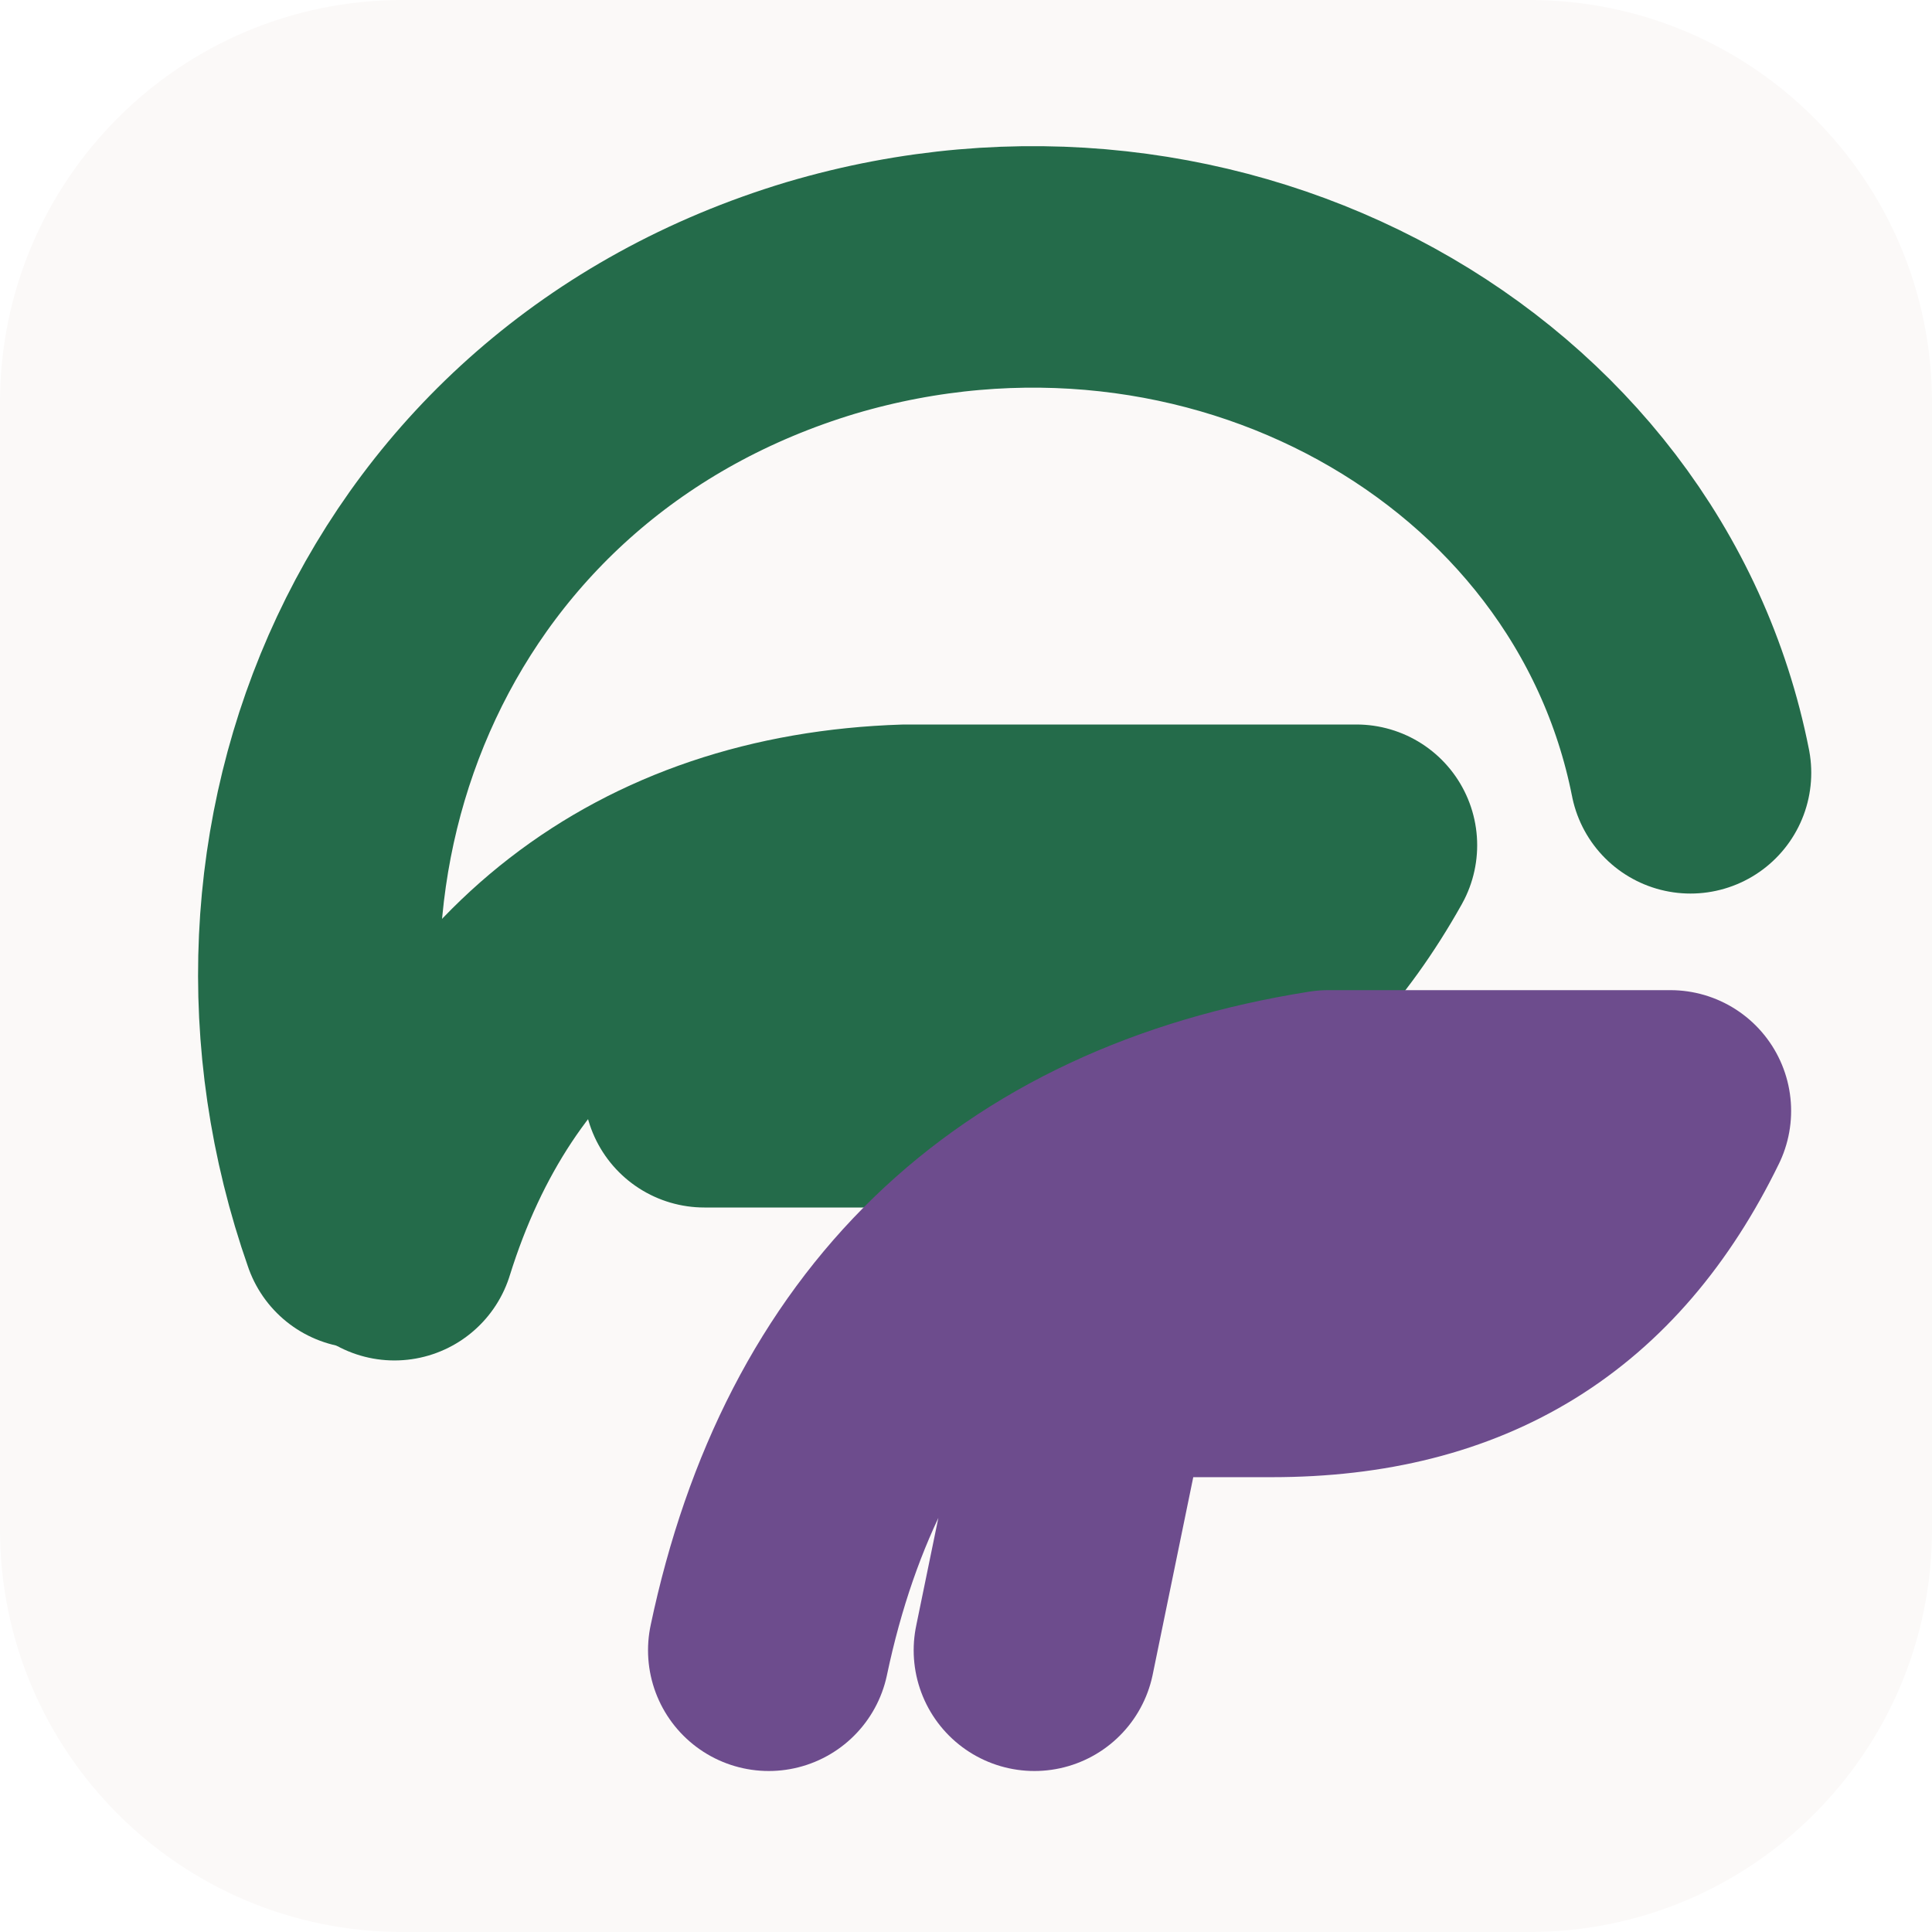
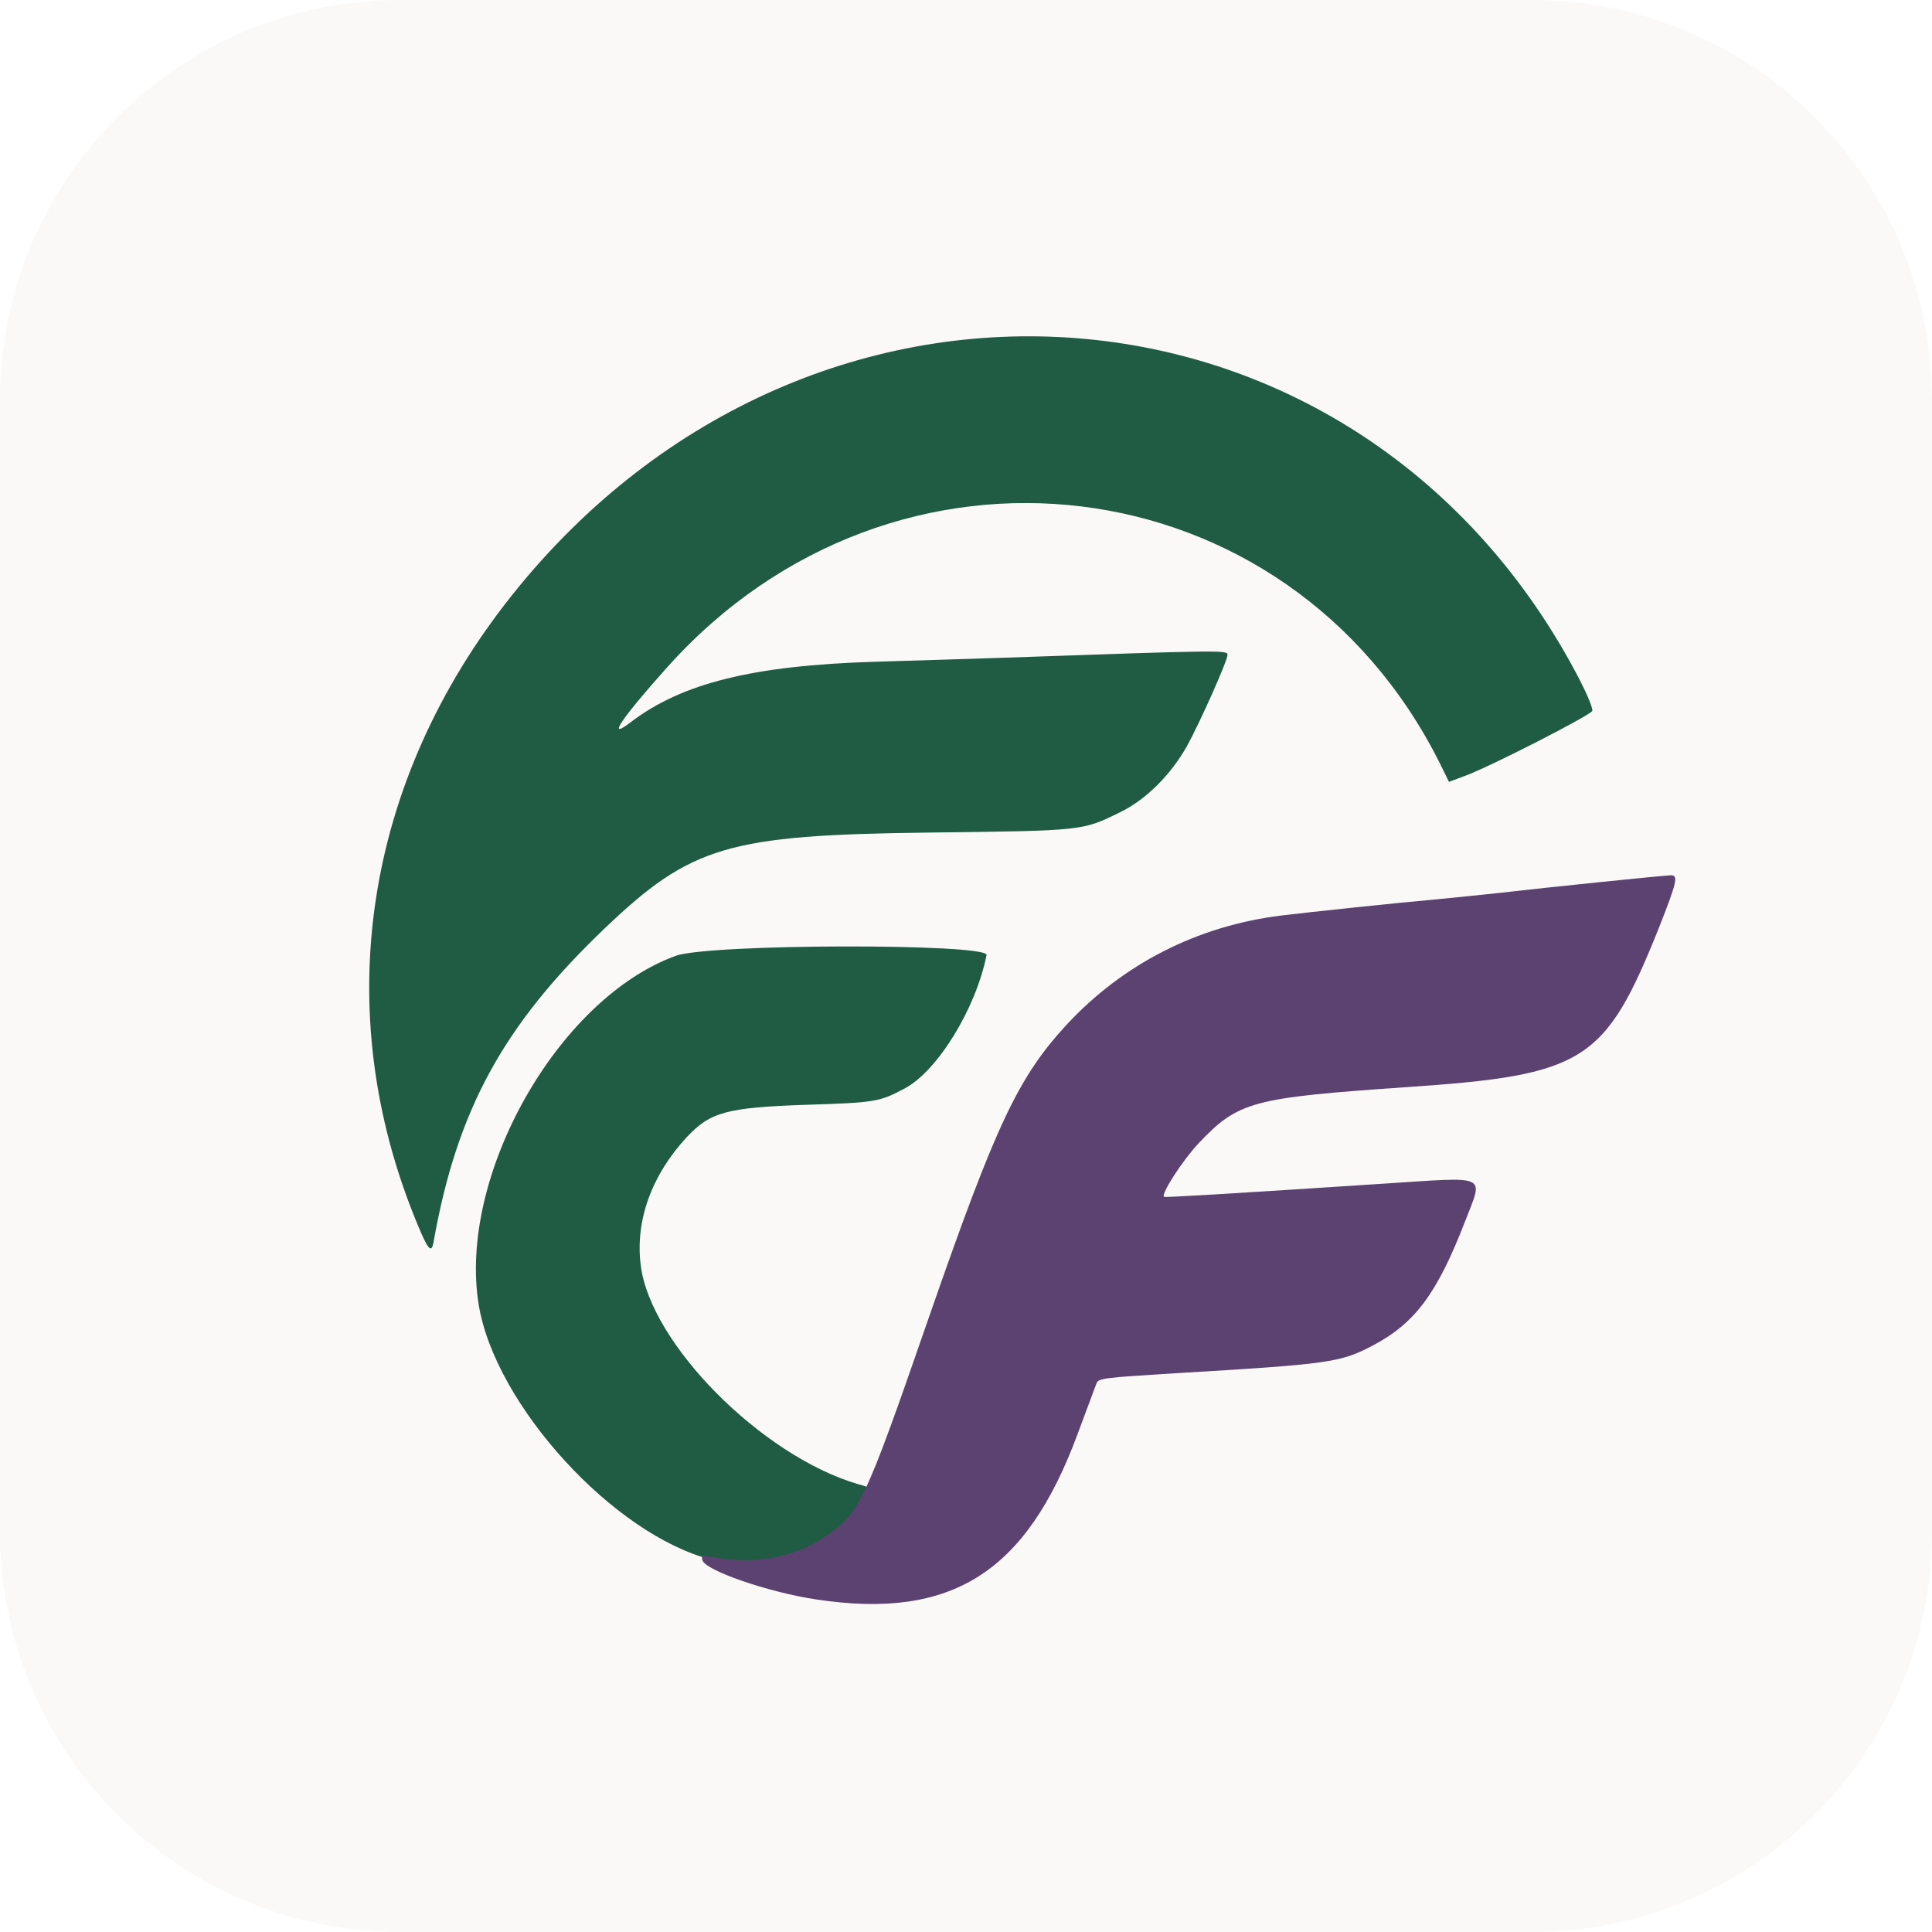
- <svg xmlns="http://www.w3.org/2000/svg" viewBox="0 0 48 48">
-   <rect width="48" height="48" rx="10" fill="#FBF9F8" />
-   <g fill="none" stroke-linecap="round" stroke-linejoin="round">
-     <path d="M9 30.5C5.7 21.1 10.1 10.5 20.4 7.4C30.2 4.5 40.2 10.1 42 19.2" stroke="#246B4A" stroke-width="6" />
-     <path d="M9.8 30.8C11.7 24.7 16.2 21.2 22.5 21H33.7C31.4 25.1 28.1 27 23.3 27H17.5" stroke="#246B4A" stroke-width="6" />
-     <path d="M19.1 41C20.7 33.4 25.4 28.8 33 27.6H41.5C39.5 31.7 36.3 33.7 31.6 33.7H27.2L25.7 41" stroke="#6D4C8D" stroke-width="6" />
-   </g>
+ <svg xmlns="http://www.w3.org/2000/svg" viewBox="0 0 724 724">
+   <rect width="724" height="724" rx="150" fill="#FBF9F8" />
+   <path fill="#205C43" d="M266.7 584.5C230.0 575.2 185.6 526.6 179.4 489.0C171.5 440.8 209.0 374.3 253.2 358.2C265.6 353.6 370.6 353.5 369.7 357.9C365.7 378.0 351.3 401.4 339.0 407.9C329.6 412.9 328.1 413.2 302.5 414.0C272.4 415.0 266.2 416.7 257.4 426.1C244.2 440.3 238.0 457.4 240.1 474.1C243.7 503.5 285.3 545.4 321.3 556.1C326.9 557.7 326.8 557.3 322.9 563.6C311.9 581.1 288.2 590.0 266.7 584.5ZM156.2 458.2C123.3 378.6 136.3 292.8 191.9 223.0C305.0 81.1 510.7 97.6 592.1 255.0C594.9 260.5 597.0 265.6 596.7 266.4C596.1 268.0 559.0 287.0 549.4 290.6L543.0 293.0L539.4 285.7C482.7 172.8 335.2 154.7 249.9 250.2C232.4 269.8 227.2 277.7 236.4 270.6C255.6 256.0 282.2 249.4 327.5 248.0C344.6 247.5 366.1 246.8 375.5 246.5C458.4 243.6 460.0 243.6 460.0 245.4C460.0 247.6 449.7 270.7 444.8 279.6C438.8 290.3 429.4 299.7 419.9 304.3C405.5 311.4 406.2 311.3 348.0 312.0C272.8 312.9 259.0 317.0 226.6 347.9C188.5 384.3 171.2 416.0 162.4 465.8C161.6 469.8 160.3 468.2 156.2 458.2Z" />
+   <path fill="#5C4270" d="M306.0 599.4C287.9 596.7 263.9 588.4 263.2 584.6C262.8 582.9 263.2 582.8 267.7 583.6C282.4 586.3 297.0 583.8 307.7 576.8C322.2 567.4 323.3 565.2 348.5 492.5C373.3 421.2 381.6 403.6 399.8 383.9C420.9 361.2 448.7 347.0 480.0 343.1C490.7 341.8 522.7 338.4 538.5 337.0C545.1 336.4 556.1 335.2 563.0 334.5C580.9 332.4 624.2 328.0 626.2 328.0C629.0 328.0 628.4 330.6 621.7 347.6C601.5 398.0 593.9 402.9 527.0 407.4C469.2 411.4 464.1 412.7 449.2 428.4C443.2 434.8 435.0 447.4 436.2 448.5C436.5 448.8 459.9 447.4 519.5 443.5C558.2 441.0 555.9 439.9 549.1 457.5C538.6 484.7 530.3 495.9 514.3 504.3C502.2 510.6 498.3 511.2 440.6 514.6C413.2 516.3 411.7 516.5 410.9 518.4C410.5 519.6 407.2 528.2 403.7 537.7C384.5 589.4 356.6 607.0 306.0 599.4Z" />
</svg>
